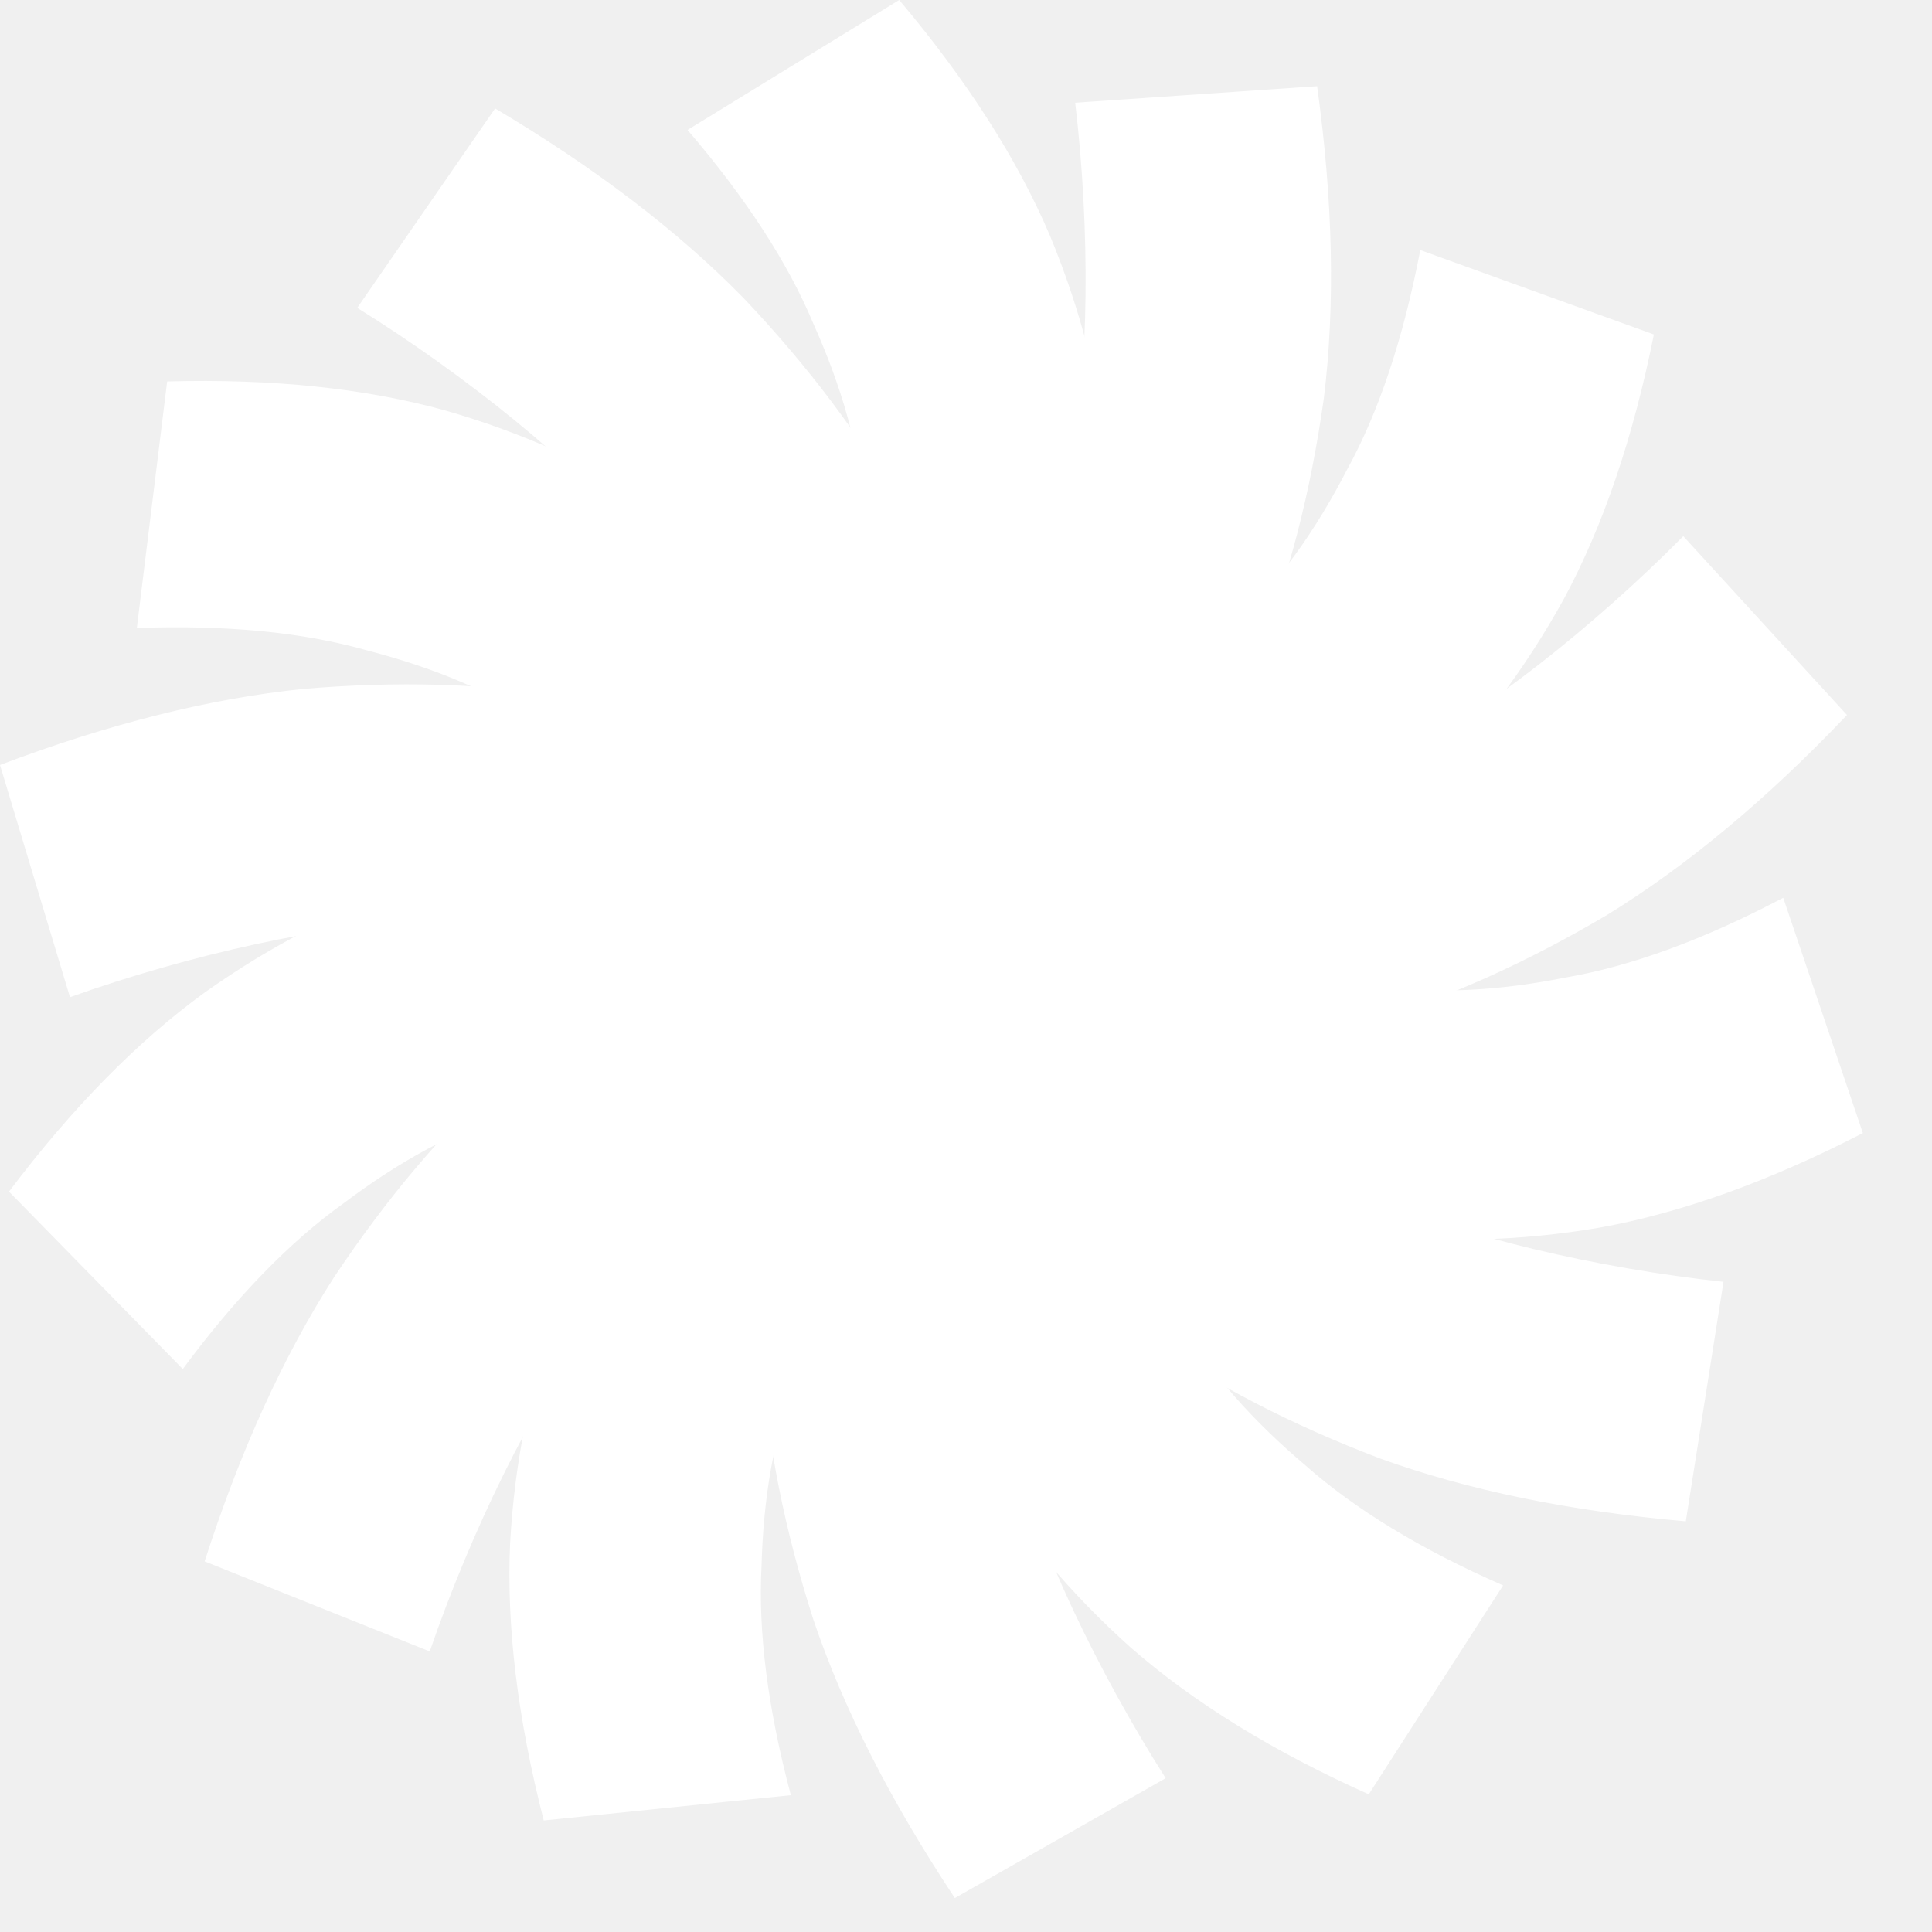
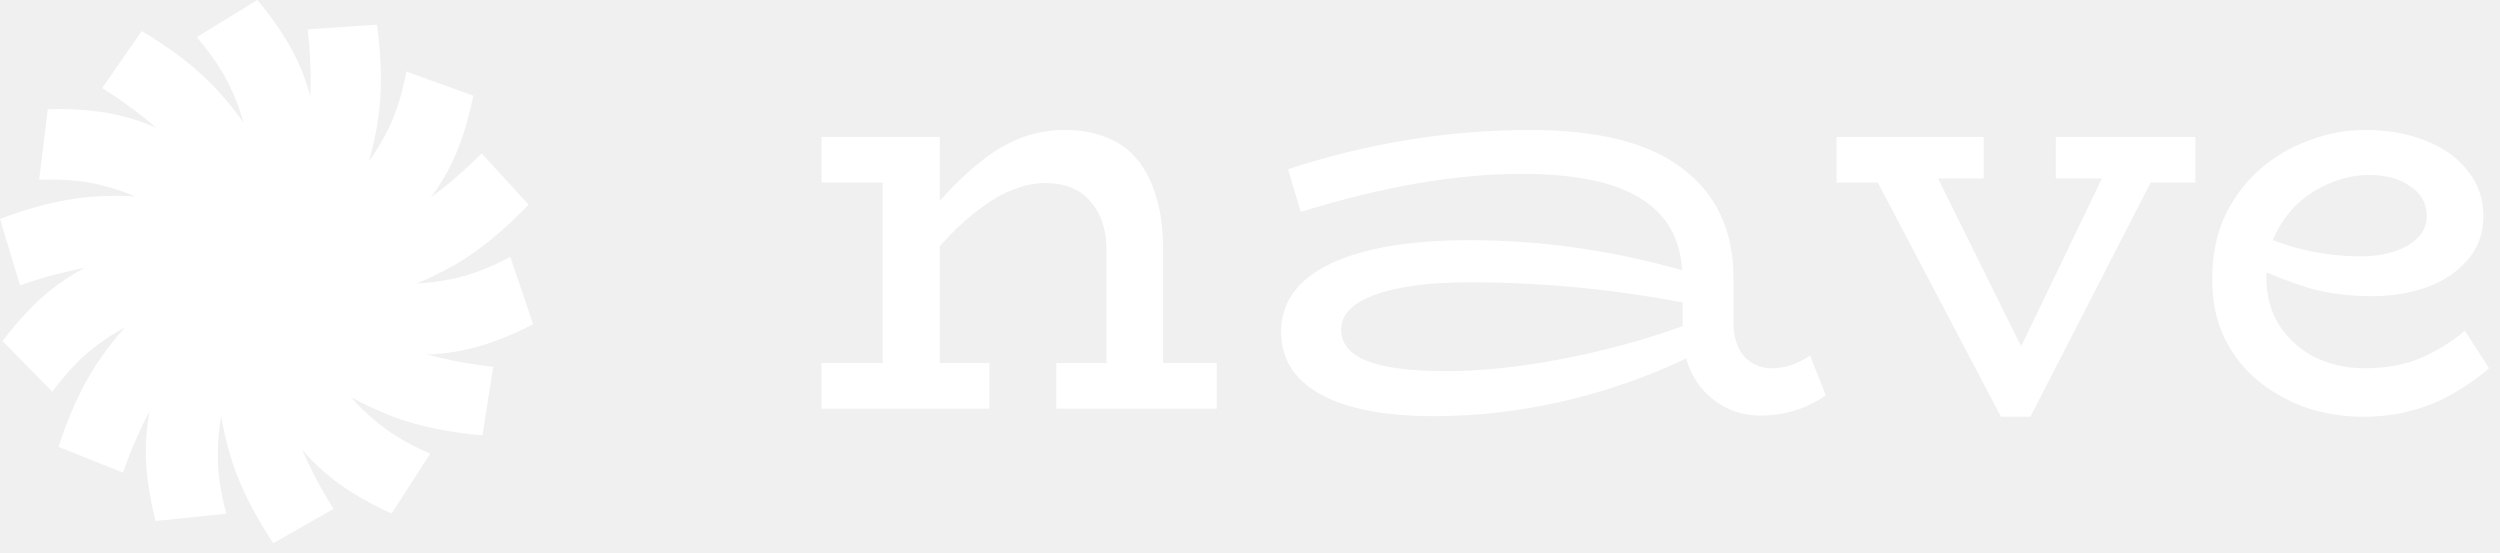
- <svg xmlns="http://www.w3.org/2000/svg" width="23" height="23" viewBox="0 0 23 23" fill="none">
+ <svg xmlns="http://www.w3.org/2000/svg" width="104" height="23" viewBox="0 0 104 23" fill="none">
  <path d="M16.908 2.977L19.689 3.982C19.443 5.21 19.086 6.26 18.617 7.131C18.148 7.98 17.589 8.717 16.942 9.342C16.316 9.945 15.601 10.481 14.797 10.95C14.016 11.397 13.156 11.832 12.218 12.257C11.079 12.793 10.063 13.362 9.169 13.965C8.298 14.568 7.688 14.948 7.018 15.842C6.348 16.713 5.607 18.231 5.116 19.66L2.436 18.588C2.86 17.271 3.374 16.143 3.977 15.205C4.602 14.267 5.272 13.474 5.987 12.826C6.724 12.179 7.483 11.62 8.265 11.151C9.047 10.682 9.817 10.247 10.576 9.845C11.403 9.42 12.151 9.018 12.821 8.639C13.513 8.237 14.12 7.91 14.656 7.441C15.214 6.972 15.68 6.282 16.037 5.59C16.417 4.898 16.707 4.027 16.908 2.977Z" fill="white" />
  <path d="M21.229 10.688L22.177 13.489C21.063 14.063 20.02 14.438 19.046 14.614C18.09 14.777 17.166 14.8 16.273 14.683C15.412 14.57 14.547 14.346 13.679 14.009C12.843 13.677 11.966 13.276 11.049 12.807C9.92 12.251 8.841 11.812 7.813 11.489C6.798 11.184 6.121 10.944 5.005 10.977C3.906 10.996 2.257 11.364 0.833 11.871L0 9.107C1.295 8.617 2.497 8.316 3.606 8.202C4.729 8.106 5.767 8.136 6.719 8.291C7.685 8.463 8.595 8.709 9.449 9.027C10.303 9.346 11.124 9.677 11.912 10.02C12.759 10.401 13.54 10.736 14.254 11.023C15 11.313 15.634 11.584 16.335 11.71C17.049 11.854 17.879 11.789 18.643 11.636C19.421 11.502 20.283 11.186 21.229 10.688Z" fill="white" />
  <path d="M17.894 18.874L16.295 21.361C15.152 20.849 14.209 20.267 13.464 19.616C12.741 18.97 12.146 18.261 11.681 17.491C11.232 16.747 10.869 15.931 10.59 15.043C10.329 14.181 10.095 13.246 9.89 12.237C9.621 11.007 9.292 9.89 8.903 8.885C8.509 7.901 8.274 7.222 7.552 6.37C6.852 5.523 5.537 4.462 4.253 3.665L5.894 1.291C7.085 1.998 8.07 2.75 8.85 3.546C9.626 4.365 10.249 5.194 10.722 6.035C11.189 6.898 11.565 7.762 11.848 8.629C12.131 9.495 12.384 10.343 12.607 11.173C12.837 12.073 13.063 12.892 13.284 13.63C13.521 14.394 13.706 15.058 14.043 15.685C14.377 16.334 14.945 16.941 15.54 17.444C16.131 17.968 16.915 18.445 17.894 18.874Z" fill="white" />
  <path d="M9.415 21.371L6.473 21.672C6.162 20.459 6.028 19.358 6.073 18.369C6.127 17.401 6.31 16.495 6.623 15.651C6.924 14.836 7.336 14.043 7.857 13.271C8.367 12.53 8.953 11.764 9.614 10.975C10.408 9.998 11.076 9.044 11.619 8.113C12.142 7.192 12.527 6.585 12.743 5.489C12.969 4.414 12.978 2.724 12.8 1.223L15.68 1.026C15.87 2.397 15.896 3.637 15.76 4.743C15.603 5.86 15.344 6.865 14.981 7.758C14.598 8.662 14.156 9.494 13.655 10.256C13.154 11.018 12.649 11.744 12.139 12.436C11.579 13.177 11.079 13.864 10.64 14.497C10.191 15.159 9.787 15.717 9.507 16.372C9.208 17.037 9.087 17.86 9.066 18.639C9.024 19.427 9.14 20.338 9.415 21.371Z" fill="white" />
  <path d="M2.176 16.298L0.107 14.186C0.861 13.186 1.638 12.395 2.439 11.814C3.23 11.253 4.053 10.831 4.907 10.549C5.732 10.277 6.609 10.104 7.537 10.03C8.435 9.967 9.399 9.948 10.428 9.972C11.687 9.983 12.849 9.911 13.916 9.756C14.962 9.59 15.677 9.512 16.668 8.998C17.65 8.504 18.976 7.458 20.039 6.383L21.988 8.512C21.035 9.515 20.082 10.308 19.132 10.892C18.162 11.466 17.214 11.889 16.289 12.163C15.344 12.426 14.418 12.6 13.51 12.683C12.602 12.767 11.719 12.825 10.86 12.858C9.932 12.881 9.083 12.919 8.315 12.97C7.517 13.032 6.828 13.064 6.142 13.254C5.435 13.434 4.717 13.853 4.094 14.322C3.452 14.781 2.812 15.439 2.176 16.298Z" fill="white" />
  <path d="M1.629 7.476L1.99 4.541C3.242 4.507 4.345 4.622 5.299 4.886C6.23 5.154 7.073 5.534 7.827 6.027C8.554 6.502 9.236 7.08 9.872 7.759C10.481 8.422 11.097 9.163 11.72 9.983C12.495 10.975 13.277 11.838 14.064 12.575C14.845 13.29 15.352 13.8 16.372 14.255C17.37 14.714 19.015 15.099 20.518 15.26L20.069 18.111C18.69 17.991 17.476 17.741 16.427 17.362C15.374 16.961 14.452 16.484 13.661 15.931C12.866 15.357 12.152 14.741 11.521 14.083C10.89 13.425 10.294 12.771 9.733 12.12C9.136 11.409 8.577 10.769 8.058 10.2C7.512 9.615 7.058 9.097 6.482 8.678C5.9 8.238 5.125 7.938 4.37 7.743C3.611 7.527 2.697 7.438 1.629 7.476Z" fill="white" />
  <path d="M8.185 1.547L10.705 0C11.512 0.958 12.11 1.892 12.498 2.802C12.869 3.697 13.098 4.593 13.183 5.49C13.264 6.355 13.238 7.248 13.103 8.169C12.965 9.058 12.769 10.002 12.516 11C12.225 12.225 12.037 13.374 11.951 14.449C11.88 15.506 11.796 16.22 12.077 17.301C12.34 18.367 13.065 19.893 13.877 21.169L11.367 22.596C10.602 21.442 10.04 20.338 9.683 19.281C9.339 18.208 9.137 17.189 9.076 16.227C9.03 15.247 9.066 14.305 9.187 13.401C9.308 12.498 9.448 11.624 9.607 10.78C9.79 9.869 9.942 9.033 10.063 8.273C10.181 7.481 10.303 6.803 10.271 6.091C10.252 5.362 10.004 4.569 9.685 3.858C9.381 3.129 8.881 2.359 8.185 1.547Z" fill="white" />
+   <path d="M98.291 17.336C97.507 17.336 96.739 17.216 95.987 16.976C95.251 16.72 94.579 16.352 93.971 15.872C93.379 15.392 92.907 14.8 92.555 14.096C92.203 13.376 92.027 12.552 92.027 11.624C92.027 10.632 92.203 9.752 92.555 8.984C92.923 8.216 93.411 7.568 94.019 7.04C94.627 6.512 95.307 6.112 96.059 5.84C96.811 5.552 97.587 5.408 98.387 5.408C99.347 5.408 100.195 5.56 100.931 5.864C101.667 6.152 102.243 6.568 102.659 7.112C103.091 7.64 103.307 8.264 103.307 8.984C103.307 9.72 103.083 10.336 102.635 10.832C102.203 11.328 101.635 11.704 100.931 11.96C100.227 12.2 99.483 12.32 98.699 12.32C97.723 12.32 96.843 12.208 96.059 11.984C95.291 11.744 94.539 11.456 93.803 11.12L93.779 9.68C94.627 10.048 95.403 10.304 96.107 10.448C96.827 10.592 97.523 10.664 98.195 10.664C98.707 10.664 99.163 10.6 99.563 10.472C99.979 10.344 100.315 10.152 100.571 9.896C100.827 9.64 100.955 9.336 100.955 8.984C100.955 8.472 100.731 8.064 100.283 7.76C99.835 7.44 99.259 7.28 98.555 7.28C98.027 7.28 97.507 7.384 96.995 7.592C96.499 7.784 96.043 8.064 95.627 8.432C95.227 8.8 94.899 9.248 94.643 9.776C94.403 10.288 94.283 10.88 94.283 11.552C94.283 12.336 94.475 13.016 94.859 13.592C95.243 14.152 95.739 14.584 96.347 14.888C96.971 15.176 97.643 15.32 98.363 15.32C99.259 15.32 100.043 15.176 100.715 14.888C101.403 14.584 102.011 14.208 102.539 13.76L103.547 15.32C103.099 15.704 102.611 16.048 102.083 16.352C101.571 16.656 100.995 16.896 100.355 17.072C99.731 17.248 99.043 17.336 98.291 17.336Z" fill="white" />
+   <path d="M83.24 17.336L77.648 6.704H80.264L84.08 14.408L87.776 6.728H89.912L84.464 17.336H83.24ZM76.4 7.592V5.696H82.52V7.424H78.968L78.824 7.592H76.4ZM85.52 7.424V5.696H91.328V7.592H88.832L88.688 7.424H85.52Z" fill="white" />
+   <path d="M75.951 16.448C75.135 17.008 74.231 17.288 73.239 17.288C72.503 17.288 71.855 17.072 71.295 16.64C70.735 16.208 70.351 15.632 70.143 14.912C68.575 15.664 66.879 16.256 65.055 16.688C63.231 17.104 61.431 17.312 59.655 17.312C57.607 17.312 56.031 17.008 54.927 16.4C53.839 15.792 53.295 14.928 53.295 13.808C53.295 12.576 53.975 11.632 55.335 10.976C56.711 10.32 58.647 9.992 61.143 9.992C64.087 9.992 67.031 10.408 69.975 11.24C69.895 9.896 69.311 8.896 68.223 8.24C67.151 7.568 65.503 7.232 63.279 7.232C60.575 7.232 57.519 7.76 54.111 8.816L53.583 7.04C56.895 5.952 60.255 5.408 63.663 5.408C66.495 5.408 68.607 5.944 69.999 7.016C71.407 8.088 72.111 9.6 72.111 11.552V13.352C72.111 14.008 72.263 14.504 72.567 14.84C72.871 15.16 73.247 15.32 73.695 15.32C74.255 15.32 74.791 15.144 75.303 14.792L75.951 16.448ZM55.791 13.712C55.791 14.288 56.143 14.72 56.847 15.008C57.567 15.296 58.679 15.44 60.183 15.44C61.607 15.44 63.199 15.272 64.959 14.936C66.719 14.6 68.399 14.144 69.999 13.568V12.584C67.071 12.024 64.119 11.744 61.143 11.744C59.447 11.744 58.127 11.92 57.183 12.272C56.255 12.608 55.791 13.088 55.791 13.712Z" fill="white" />
+   <path d="M46.032 17V10.424C46.032 9.992 45.976 9.608 45.864 9.272C45.752 8.92 45.584 8.624 45.36 8.384C45.152 8.128 44.888 7.936 44.568 7.808C44.264 7.68 43.904 7.616 43.488 7.616C43.056 7.616 42.616 7.704 42.168 7.88C41.736 8.04 41.296 8.288 40.848 8.624C40.4 8.944 39.952 9.336 39.504 9.8C39.072 10.248 38.632 10.76 38.184 11.336V9.416C38.696 8.792 39.192 8.232 39.672 7.736C40.168 7.24 40.656 6.816 41.136 6.464C41.632 6.112 42.136 5.848 42.648 5.672C43.176 5.496 43.728 5.408 44.304 5.408C44.96 5.408 45.536 5.512 46.032 5.72C46.544 5.912 46.968 6.216 47.304 6.632C47.656 7.048 47.92 7.568 48.096 8.192C48.288 8.8 48.384 9.52 48.384 10.352V17H46.032ZM34.176 17V15.104H41.16V17H34.176ZM36.72 17V5.696H39.096V17H36.72ZM34.176 7.592V5.696H38.592V7.592H34.176ZM43.944 17V15.104H50.616V17H43.944Z" fill="white" />
</svg>
